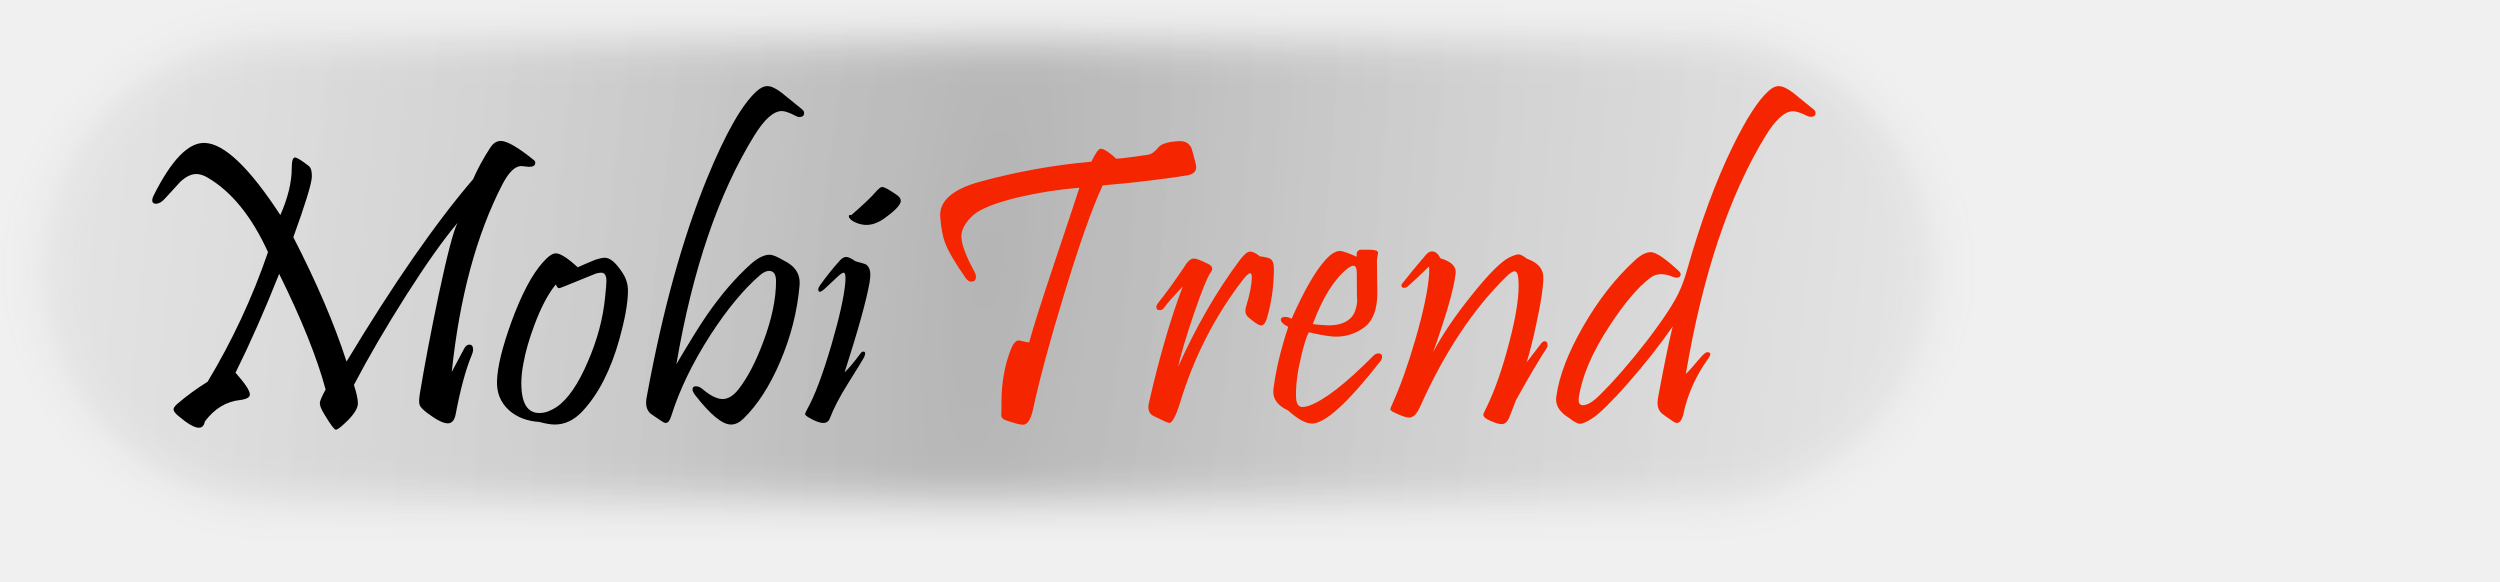
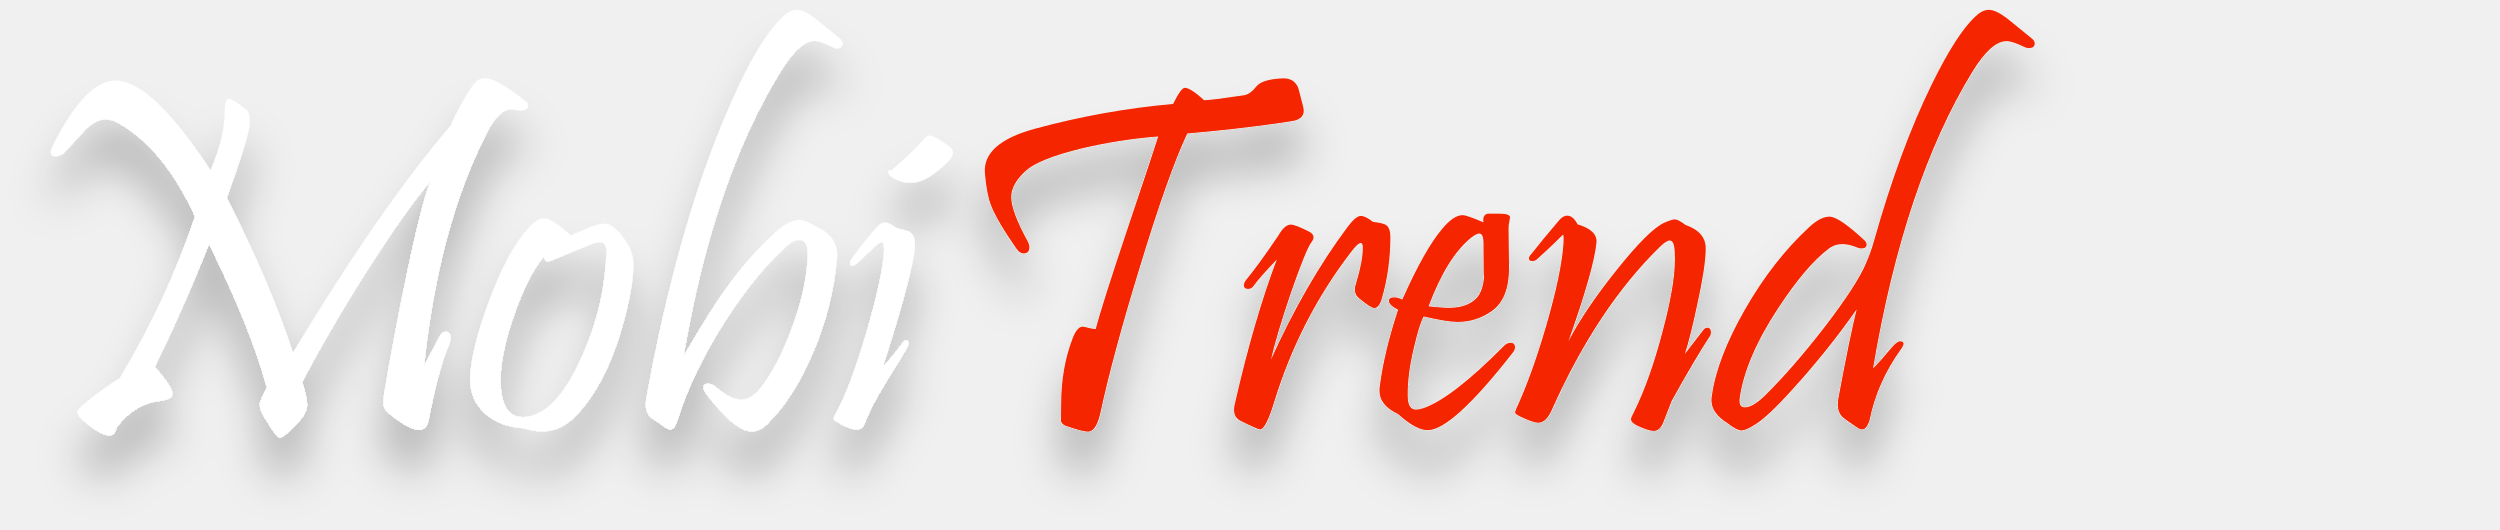
- <svg xmlns="http://www.w3.org/2000/svg" width="245" height="57" viewBox="0 0 245 57" fill="none">
-   <g filter="url(#filter0_f_7_14)">
-     <rect x="4" y="4" width="185.689" height="45" rx="22.5" fill="url(#paint0_radial_7_14)" fill-opacity="0.25" />
+ <svg xmlns="http://www.w3.org/2000/svg" width="236" height="50" viewBox="0 0 236 50" fill="none">
+   <g filter="url(#filter0_d_7_14)">
+     <path d="M49.688 9.625C49.797 9.719 49.852 9.828 49.852 9.953C49.852 10.266 49.602 10.422 49.102 10.422C49.008 10.422 48.859 10.406 48.656 10.375C48.469 10.344 48.32 10.328 48.211 10.328C47.477 10.328 46.734 11.047 45.984 12.484C42.938 18.391 40.953 25.742 40.031 34.539C40.391 33.867 40.867 32.969 41.461 31.844C41.633 31.5 41.844 31.328 42.094 31.328C42.391 31.328 42.539 31.523 42.539 31.914C42.539 32.102 42.484 32.32 42.375 32.57C41.688 34.195 41.055 36.531 40.477 39.578C40.336 40.25 40.031 40.586 39.562 40.586C39.031 40.586 38.227 40.18 37.148 39.367C36.633 38.977 36.336 38.664 36.258 38.43C36.164 38.211 36.172 37.758 36.281 37.07C36.844 33.68 37.57 29.859 38.461 25.609C39.492 20.75 40.242 17.883 40.711 17.008C39.07 18.945 37.055 21.789 34.664 25.539C32.32 29.227 30.273 32.734 28.523 36.062C28.836 37.031 28.992 37.758 28.992 38.242C28.992 38.852 28.477 39.633 27.445 40.586C26.914 41.086 26.562 41.336 26.391 41.336C26.219 41.336 25.758 40.711 25.008 39.461C24.68 38.93 24.516 38.508 24.516 38.195C24.516 37.977 24.742 37.445 25.195 36.602C24.195 32.883 22.375 28.352 19.734 23.008C18.047 27.258 16.336 31.133 14.602 34.633C15.727 35.898 16.289 36.75 16.289 37.188C16.289 37.531 15.898 37.75 15.117 37.844C13.477 38.031 12.102 38.875 10.992 40.375C10.898 40.859 10.664 41.102 10.289 41.102C9.758 41.102 8.938 40.625 7.828 39.672C7.484 39.375 7.312 39.133 7.312 38.945C7.312 38.773 7.453 38.562 7.734 38.312C8.781 37.406 9.977 36.531 11.32 35.688C14.227 30.859 16.594 25.781 18.422 20.453C16.516 16.266 14.148 13.344 11.32 11.688C10.852 11.406 10.406 11.266 9.984 11.266C9.391 11.266 8.766 11.57 8.109 12.18C7.5 12.836 6.891 13.5 6.281 14.172C5.938 14.562 5.586 14.758 5.227 14.758C4.945 14.758 4.805 14.617 4.805 14.336C4.805 14.195 4.852 14.031 4.945 13.844C7.055 9.609 9.07 7.531 10.992 7.609C13.273 7.688 16.234 10.516 19.875 16.094C20.766 14.062 21.211 12.227 21.211 10.586C21.211 9.742 21.336 9.32 21.586 9.32C21.82 9.32 22.367 9.656 23.227 10.328C23.477 10.531 23.594 10.953 23.578 11.594C23.547 12.406 22.82 14.773 21.398 18.695C24.148 24.039 26.234 28.914 27.656 33.32C33.172 24.164 38.133 17.016 42.539 11.875C43.086 10.625 43.758 9.391 44.555 8.172C44.898 7.641 45.312 7.375 45.797 7.375C46.531 7.375 47.828 8.125 49.688 9.625ZM59.79 25.164C59.759 26.555 59.423 28.398 58.782 30.695C57.767 34.32 56.329 37.133 54.47 39.133C53.485 40.195 52.392 40.727 51.188 40.727C50.72 40.727 50.118 40.625 49.384 40.422C47.915 40.328 46.72 39.867 45.798 39.039C44.798 38.133 44.329 36.969 44.392 35.547C44.454 33.891 45.024 31.578 46.102 28.609C47.29 25.375 48.524 23.047 49.806 21.625C50.415 20.938 50.915 20.594 51.306 20.594C51.837 20.594 52.696 21.141 53.884 22.234C54.212 22.078 54.884 21.789 55.899 21.367C56.415 21.195 56.806 21.109 57.071 21.109C57.681 21.109 58.36 21.68 59.11 22.82C59.595 23.523 59.821 24.305 59.79 25.164ZM57.095 25.844C57.204 24.797 57.259 24.133 57.259 23.852C57.259 23.195 57.056 22.867 56.649 22.867C56.493 22.867 56.29 22.898 56.04 22.961L52.407 24.438C51.985 24.609 51.743 24.695 51.681 24.695C51.556 24.695 51.431 24.547 51.306 24.25C50.399 25.359 49.556 26.961 48.774 29.055C48.165 30.695 47.743 32.164 47.509 33.461C47.337 34.336 47.251 35.133 47.251 35.852C47.251 38.258 47.993 39.43 49.477 39.367C50.071 39.352 50.712 39.117 51.399 38.664C52.712 37.773 53.938 35.992 55.079 33.32C56.173 30.805 56.845 28.312 57.095 25.844ZM79.267 3.625C79.455 3.766 79.549 3.922 79.549 4.094C79.549 4.406 79.361 4.562 78.986 4.562C78.846 4.562 78.697 4.516 78.541 4.422C77.822 4.047 77.283 3.859 76.924 3.859C75.955 3.859 74.877 4.82 73.689 6.742C69.471 13.57 66.416 22.531 64.525 33.625C66.15 30.875 67.361 28.93 68.158 27.789C69.783 25.445 71.471 23.484 73.221 21.906C74.064 21.141 74.822 20.758 75.494 20.758C75.838 20.758 76.377 20.977 77.111 21.414C78.502 22.07 79.135 23.062 79.01 24.391C78.744 27.422 77.986 30.398 76.736 33.32C75.517 36.18 74.072 38.422 72.4 40.047C71.932 40.5 71.447 40.727 70.947 40.727C69.932 40.727 68.525 39.57 66.728 37.258C66.525 36.992 66.424 36.766 66.424 36.578C66.424 36.344 66.557 36.227 66.822 36.227C67.088 36.227 67.346 36.336 67.596 36.555C68.517 37.336 69.307 37.727 69.963 37.727C70.603 37.727 71.221 37.352 71.814 36.602C72.892 35.227 73.869 33.359 74.744 31C75.744 28.344 76.244 25.969 76.244 23.875C76.244 23.062 75.971 22.656 75.424 22.656C75.111 22.656 74.76 22.82 74.369 23.148C72.447 24.805 70.494 27.164 68.51 30.227C66.416 33.492 64.892 36.641 63.939 39.672C63.767 40.25 63.549 40.539 63.283 40.539C63.158 40.539 62.994 40.469 62.791 40.328C61.994 39.797 61.541 39.484 61.432 39.391C61.119 39.078 60.963 38.672 60.963 38.172C60.963 37.922 61.002 37.617 61.08 37.258C62.908 27.305 65.252 18.828 68.111 11.828C70.267 6.562 72.205 3.141 73.924 1.562C74.377 1.141 74.814 0.93 75.236 0.93C75.674 0.93 76.228 1.188 76.9 1.703C77.682 2.344 78.471 2.984 79.267 3.625ZM89.581 13.797C89.831 13.984 89.956 14.195 89.956 14.43C89.956 14.883 89.284 15.586 87.94 16.539C87.05 17.148 86.19 17.367 85.362 17.195C84.893 17.102 84.487 16.93 84.143 16.68C84.034 16.586 83.948 16.492 83.886 16.398C83.839 16.289 83.831 16.203 83.862 16.141C83.909 16.078 84.003 16.062 84.143 16.094C85.581 14.844 86.526 13.945 86.979 13.398C87.339 12.992 87.597 12.789 87.753 12.789C88.034 12.789 88.643 13.125 89.581 13.797ZM86.276 24.062C85.901 26.172 84.925 29.68 83.347 34.586C83.8 34.18 84.425 33.438 85.222 32.359C85.331 32.219 85.44 32.148 85.55 32.148C85.8 32.148 85.831 32.367 85.643 32.805C85.565 32.977 84.909 34.047 83.675 36.016C82.737 37.516 82.05 38.844 81.612 40C81.472 40.359 81.214 40.539 80.839 40.539C80.464 40.539 79.956 40.359 79.315 40C78.909 39.781 78.706 39.617 78.706 39.508C78.706 39.414 78.792 39.211 78.964 38.898C79.808 37.414 80.745 34.93 81.776 31.445C82.761 28.07 83.315 25.562 83.44 23.922C83.487 23.219 83.417 22.867 83.229 22.867C83.089 22.867 82.839 23.039 82.479 23.383L81.026 24.742C80.511 25.211 80.253 25.234 80.253 24.812C80.253 24.688 80.323 24.531 80.464 24.344C81.198 23.312 81.979 22.336 82.808 21.414C83.058 21.148 83.3 21.016 83.534 21.016C83.784 21.016 84.151 21.188 84.636 21.531C85.354 21.719 85.753 21.836 85.831 21.883C86.19 22.102 86.37 22.508 86.37 23.102C86.37 23.383 86.339 23.703 86.276 24.062Z" fill="white" />
  </g>
-   <path d="M52.32 15.688C52.411 15.766 52.457 15.857 52.457 15.961C52.457 16.221 52.249 16.352 51.832 16.352C51.754 16.352 51.63 16.338 51.461 16.312C51.305 16.287 51.181 16.273 51.09 16.273C50.478 16.273 49.859 16.872 49.234 18.07C46.695 22.992 45.041 29.119 44.273 36.449C44.573 35.889 44.97 35.141 45.465 34.203C45.608 33.917 45.784 33.773 45.992 33.773C46.239 33.773 46.363 33.936 46.363 34.262C46.363 34.418 46.318 34.6 46.226 34.809C45.654 36.163 45.126 38.109 44.644 40.648C44.527 41.208 44.273 41.488 43.883 41.488C43.44 41.488 42.769 41.15 41.871 40.473C41.441 40.147 41.194 39.887 41.129 39.691C41.051 39.509 41.057 39.132 41.148 38.559C41.617 35.733 42.222 32.55 42.965 29.008C43.824 24.958 44.449 22.569 44.84 21.84C43.472 23.454 41.793 25.824 39.801 28.949C37.847 32.022 36.142 34.945 34.684 37.719C34.944 38.526 35.074 39.132 35.074 39.535C35.074 40.043 34.644 40.694 33.785 41.488C33.342 41.905 33.049 42.113 32.906 42.113C32.763 42.113 32.379 41.592 31.754 40.551C31.48 40.108 31.344 39.757 31.344 39.496C31.344 39.314 31.532 38.871 31.91 38.168C31.077 35.069 29.56 31.293 27.359 26.84C25.953 30.381 24.527 33.611 23.082 36.527C24.019 37.582 24.488 38.292 24.488 38.656C24.488 38.943 24.163 39.125 23.512 39.203C22.144 39.359 20.999 40.062 20.074 41.312C19.996 41.716 19.801 41.918 19.488 41.918C19.046 41.918 18.362 41.521 17.437 40.727C17.151 40.479 17.008 40.277 17.008 40.121C17.008 39.978 17.125 39.802 17.359 39.594C18.232 38.839 19.228 38.109 20.348 37.406C22.769 33.383 24.742 29.151 26.265 24.711C24.677 21.221 22.704 18.787 20.348 17.406C19.957 17.172 19.586 17.055 19.234 17.055C18.739 17.055 18.219 17.309 17.672 17.816C17.164 18.363 16.656 18.917 16.148 19.477C15.862 19.802 15.569 19.965 15.269 19.965C15.035 19.965 14.918 19.848 14.918 19.613C14.918 19.496 14.957 19.359 15.035 19.203C16.793 15.675 18.473 13.943 20.074 14.008C21.975 14.073 24.443 16.43 27.476 21.078C28.219 19.385 28.59 17.855 28.59 16.488C28.59 15.785 28.694 15.434 28.902 15.434C29.098 15.434 29.553 15.713 30.269 16.273C30.478 16.443 30.575 16.794 30.562 17.328C30.536 18.005 29.931 19.978 28.746 23.246C31.038 27.699 32.776 31.762 33.961 35.434C38.557 27.803 42.691 21.846 46.363 17.562C46.819 16.521 47.379 15.492 48.043 14.477C48.329 14.034 48.674 13.812 49.078 13.812C49.69 13.812 50.771 14.438 52.32 15.688ZM61.539 28.637C61.513 29.796 61.233 31.332 60.699 33.246C59.853 36.267 58.655 38.611 57.105 40.277C56.285 41.163 55.374 41.605 54.371 41.605C53.98 41.605 53.479 41.521 52.867 41.352C51.643 41.273 50.647 40.889 49.879 40.199C49.045 39.444 48.655 38.474 48.707 37.289C48.759 35.909 49.234 33.982 50.133 31.508C51.122 28.812 52.151 26.872 53.219 25.688C53.726 25.115 54.143 24.828 54.469 24.828C54.911 24.828 55.627 25.284 56.617 26.195C56.891 26.065 57.45 25.824 58.297 25.473C58.726 25.329 59.052 25.258 59.273 25.258C59.781 25.258 60.347 25.733 60.972 26.684C61.376 27.27 61.565 27.921 61.539 28.637ZM59.293 29.203C59.384 28.331 59.43 27.777 59.43 27.543C59.43 26.996 59.26 26.723 58.922 26.723C58.791 26.723 58.622 26.749 58.414 26.801L55.387 28.031C55.035 28.174 54.833 28.246 54.781 28.246C54.677 28.246 54.573 28.122 54.469 27.875C53.713 28.799 53.01 30.134 52.359 31.879C51.851 33.246 51.5 34.47 51.305 35.551C51.161 36.28 51.09 36.944 51.09 37.543C51.09 39.548 51.708 40.525 52.945 40.473C53.44 40.46 53.974 40.264 54.547 39.887C55.641 39.145 56.663 37.66 57.613 35.434C58.525 33.337 59.084 31.26 59.293 29.203ZM78.57 10.688C78.726 10.805 78.805 10.935 78.805 11.078C78.805 11.338 78.648 11.469 78.336 11.469C78.219 11.469 78.095 11.43 77.965 11.352C77.366 11.039 76.916 10.883 76.617 10.883C75.81 10.883 74.911 11.684 73.922 13.285C70.406 18.975 67.861 26.443 66.285 35.688C67.639 33.396 68.648 31.775 69.312 30.824C70.666 28.871 72.073 27.237 73.531 25.922C74.234 25.284 74.866 24.965 75.426 24.965C75.712 24.965 76.161 25.147 76.773 25.512C77.932 26.059 78.46 26.885 78.355 27.992C78.134 30.518 77.502 32.999 76.461 35.434C75.445 37.816 74.241 39.685 72.847 41.039C72.457 41.417 72.053 41.605 71.637 41.605C70.79 41.605 69.618 40.642 68.121 38.715C67.952 38.493 67.867 38.305 67.867 38.148C67.867 37.953 67.978 37.855 68.199 37.855C68.421 37.855 68.635 37.947 68.844 38.129C69.612 38.78 70.269 39.105 70.816 39.105C71.35 39.105 71.865 38.793 72.359 38.168C73.258 37.022 74.072 35.466 74.801 33.5C75.634 31.287 76.051 29.307 76.051 27.562C76.051 26.885 75.823 26.547 75.367 26.547C75.107 26.547 74.814 26.684 74.488 26.957C72.887 28.337 71.259 30.303 69.605 32.855C67.861 35.577 66.591 38.2 65.797 40.727C65.653 41.208 65.471 41.449 65.25 41.449C65.146 41.449 65.009 41.391 64.84 41.273C64.176 40.831 63.798 40.57 63.707 40.492C63.447 40.232 63.316 39.893 63.316 39.477C63.316 39.268 63.349 39.014 63.414 38.715C64.937 30.421 66.891 23.357 69.273 17.523C71.07 13.135 72.685 10.284 74.117 8.969C74.495 8.617 74.859 8.441 75.211 8.441C75.575 8.441 76.038 8.656 76.597 9.086C77.249 9.62 77.906 10.154 78.57 10.688ZM87.965 19.164C88.173 19.32 88.277 19.496 88.277 19.691C88.277 20.069 87.717 20.655 86.597 21.449C85.855 21.957 85.139 22.139 84.449 21.996C84.058 21.918 83.72 21.775 83.433 21.566C83.342 21.488 83.271 21.41 83.219 21.332C83.18 21.241 83.173 21.169 83.199 21.117C83.238 21.065 83.316 21.052 83.433 21.078C84.631 20.037 85.419 19.288 85.797 18.832C86.096 18.494 86.311 18.324 86.441 18.324C86.676 18.324 87.183 18.604 87.965 19.164ZM85.211 27.719C84.898 29.477 84.085 32.4 82.769 36.488C83.147 36.15 83.668 35.531 84.332 34.633C84.423 34.516 84.514 34.457 84.605 34.457C84.814 34.457 84.84 34.639 84.683 35.004C84.618 35.147 84.072 36.039 83.043 37.68C82.262 38.93 81.689 40.036 81.324 41C81.207 41.3 80.992 41.449 80.68 41.449C80.367 41.449 79.944 41.3 79.41 41C79.072 40.818 78.902 40.681 78.902 40.59C78.902 40.512 78.974 40.342 79.117 40.082C79.82 38.845 80.601 36.775 81.461 33.871C82.281 31.059 82.743 28.969 82.847 27.602C82.887 27.016 82.828 26.723 82.672 26.723C82.555 26.723 82.346 26.866 82.047 27.152L80.836 28.285C80.406 28.676 80.191 28.695 80.191 28.344C80.191 28.24 80.25 28.109 80.367 27.953C80.979 27.094 81.63 26.28 82.32 25.512C82.528 25.29 82.73 25.18 82.926 25.18C83.134 25.18 83.44 25.323 83.844 25.609C84.443 25.766 84.775 25.863 84.84 25.902C85.139 26.085 85.289 26.423 85.289 26.918C85.289 27.152 85.263 27.419 85.211 27.719Z" fill="black" />
-   <path d="M117.185 16.078C117.211 16.195 117.224 16.299 117.224 16.391C117.224 16.768 116.99 17.022 116.521 17.152C116.495 17.165 116.045 17.237 115.173 17.367C112.868 17.693 110.499 17.96 108.064 18.168C107.035 20.369 105.772 23.936 104.275 28.871C102.894 33.376 101.879 37.139 101.228 40.16C101.006 41.137 100.681 41.625 100.251 41.625C99.978 41.625 99.424 41.482 98.591 41.195C98.292 41.104 98.129 40.928 98.103 40.668C98.129 40.928 98.142 40.531 98.142 39.477C98.142 37.562 98.448 35.818 99.06 34.242C99.294 33.656 99.555 33.363 99.841 33.363C99.919 33.363 100.069 33.396 100.29 33.461C100.525 33.513 100.713 33.546 100.857 33.559C101.208 32.23 102.042 29.607 103.357 25.688C104.841 21.26 105.648 18.832 105.779 18.402C103.773 18.559 101.768 18.871 99.763 19.34C97.536 19.887 96.078 20.466 95.388 21.078C94.607 21.781 94.216 22.478 94.216 23.168C94.216 23.91 94.646 25.069 95.505 26.645C95.596 26.814 95.642 26.97 95.642 27.113C95.642 27.439 95.492 27.602 95.193 27.602C94.984 27.602 94.796 27.478 94.626 27.23C93.598 25.759 92.927 24.613 92.615 23.793C92.393 23.22 92.237 22.393 92.146 21.312C92.002 19.724 93.311 18.552 96.072 17.797C99.665 16.82 103.292 16.169 106.95 15.844C107.367 14.997 107.673 14.574 107.868 14.574C108.168 14.574 108.676 14.9 109.392 15.551C109.73 15.551 110.779 15.421 112.536 15.16C112.849 15.108 113.168 14.88 113.493 14.477C113.78 14.099 114.463 13.884 115.544 13.832C116.13 13.806 116.534 14.027 116.755 14.496C116.794 14.561 116.937 15.088 117.185 16.078ZM124.841 26.312C124.841 28.018 124.613 29.646 124.157 31.195C124.014 31.664 123.819 31.898 123.572 31.898C123.389 31.898 122.986 31.638 122.361 31.117C122.048 30.857 121.97 30.486 122.126 30.004C122.491 28.819 122.673 27.869 122.673 27.152C122.673 26.905 122.621 26.781 122.517 26.781C122.361 26.781 122.107 27.016 121.755 27.484C119.047 31.013 117.022 34.971 115.681 39.359C115.251 40.753 114.887 41.449 114.587 41.449C114.47 41.449 113.956 41.221 113.044 40.766C112.601 40.544 112.452 40.115 112.595 39.477C113.624 34.971 114.73 31.169 115.915 28.07C114.952 29.086 114.34 29.783 114.079 30.16C113.975 30.316 113.832 30.395 113.65 30.395C113.428 30.395 113.318 30.297 113.318 30.102C113.318 29.984 113.37 29.854 113.474 29.711C114.112 28.943 114.965 27.771 116.032 26.195C116.358 25.622 116.684 25.336 117.009 25.336C117.243 25.336 117.719 25.518 118.435 25.883C118.838 26.091 118.904 26.371 118.63 26.723C118.344 27.1 117.803 28.435 117.009 30.727C116.254 32.953 115.733 34.698 115.447 35.961C117.217 32.016 119.229 28.533 121.482 25.512C121.911 24.939 122.256 24.652 122.517 24.652C122.751 24.652 123.07 24.809 123.474 25.121C124.021 25.186 124.366 25.271 124.509 25.375C124.73 25.531 124.841 25.844 124.841 26.312ZM135.251 35.434C132.087 39.483 129.861 41.508 128.572 41.508C127.96 41.508 127.185 41.085 126.247 40.238C125.271 39.783 124.782 39.171 124.782 38.402C124.782 38.259 124.795 38.109 124.822 37.953C125.056 36.169 125.531 34.197 126.247 32.035C125.766 31.788 125.525 31.553 125.525 31.332C125.525 31.15 125.661 31.059 125.935 31.059C126.143 31.059 126.358 31.117 126.579 31.234C127.738 28.63 128.78 26.781 129.704 25.688C130.303 24.958 130.844 24.594 131.325 24.594C131.547 24.594 132.094 24.783 132.966 25.16C132.901 24.77 133.012 24.542 133.298 24.477C133.311 24.477 133.617 24.477 134.216 24.477C134.776 24.477 135.056 24.574 135.056 24.77C135.056 24.809 135.036 24.919 134.997 25.102C134.958 25.284 134.939 25.453 134.939 25.609C134.939 26.078 134.945 26.658 134.958 27.348C134.971 28.038 134.978 28.5 134.978 28.734C134.978 30.349 134.535 31.475 133.65 32.113C132.842 32.699 131.931 32.992 130.915 32.992C130.381 32.992 129.496 32.849 128.259 32.562C128.038 32.966 127.79 33.754 127.517 34.926C127.152 36.41 126.983 37.725 127.009 38.871C127.022 39.548 127.237 39.887 127.654 39.887C127.81 39.887 128.012 39.848 128.259 39.77C129.769 39.236 131.872 37.608 134.568 34.887C134.737 34.717 134.906 34.633 135.075 34.633C135.323 34.633 135.447 34.75 135.447 34.984C135.447 35.128 135.381 35.277 135.251 35.434ZM132.966 26.801C132.966 26.293 132.855 26.039 132.634 26.039C132.491 26.039 132.282 26.143 132.009 26.352C130.733 27.38 129.613 29.184 128.65 31.762C128.91 31.801 129.366 31.84 130.017 31.879C131.072 31.918 131.859 31.677 132.38 31.156C132.771 30.766 132.986 30.121 133.025 29.223C132.986 29.887 132.966 29.079 132.966 26.801ZM151.618 34.047C150.837 35.232 149.822 36.95 148.572 39.203C148.337 39.789 148.109 40.375 147.888 40.961C147.706 41.365 147.465 41.566 147.165 41.566C146.931 41.566 146.586 41.469 146.13 41.273C145.622 41.065 145.368 40.857 145.368 40.648C145.368 40.557 145.453 40.355 145.622 40.043C146.469 38.324 147.224 36.182 147.888 33.617C148.604 30.922 148.91 28.865 148.806 27.445C148.78 26.872 148.65 26.586 148.415 26.586C148.246 26.586 147.992 26.749 147.654 27.074C144.372 30.277 141.534 34.561 139.138 39.926C138.838 40.59 138.487 40.922 138.083 40.922C137.797 40.922 137.322 40.759 136.657 40.434C136.397 40.316 136.26 40.206 136.247 40.102C136.247 40.05 136.319 39.867 136.462 39.555C137.217 37.901 137.966 35.805 138.708 33.266C139.503 30.518 139.952 28.376 140.056 26.84C140.082 26.371 140.069 26.137 140.017 26.137C140.004 26.137 139.822 26.312 139.47 26.664C139.118 27.016 138.63 27.471 138.005 28.031C137.888 28.148 137.758 28.207 137.615 28.207C137.432 28.207 137.341 28.135 137.341 27.992C137.341 27.888 137.406 27.771 137.536 27.641C138.096 26.924 138.832 26.033 139.743 24.965C139.939 24.744 140.141 24.633 140.349 24.633C140.661 24.633 140.935 24.861 141.169 25.316C142.224 25.629 142.719 26.111 142.654 26.762C142.51 28.194 141.775 30.779 140.447 34.516C141.319 32.836 142.588 30.961 144.255 28.891C145.922 26.807 147.159 25.577 147.966 25.199C148.37 25.017 148.656 24.926 148.825 24.926C148.995 24.926 149.268 25.069 149.646 25.355C150.726 25.733 151.26 26.358 151.247 27.23C151.247 28.142 151.026 29.607 150.583 31.625C150.232 33.292 149.906 34.587 149.607 35.512C149.984 35.03 150.466 34.405 151.052 33.637C151.156 33.507 151.26 33.441 151.365 33.441C151.56 33.441 151.657 33.565 151.657 33.812C151.657 33.891 151.644 33.969 151.618 34.047ZM177.693 10.688C177.849 10.805 177.927 10.935 177.927 11.078C177.927 11.325 177.771 11.449 177.458 11.449C177.341 11.449 177.217 11.417 177.087 11.352C176.475 11.052 176.019 10.902 175.72 10.902C174.913 10.902 174.021 11.697 173.044 13.285C169.463 19.131 166.853 26.918 165.212 36.645C165.551 36.319 166.006 35.811 166.579 35.121C166.918 34.717 167.165 34.516 167.322 34.516C167.673 34.516 167.706 34.717 167.419 35.121C166.169 36.853 165.342 38.721 164.939 40.727C164.782 41.208 164.587 41.449 164.353 41.449C164.236 41.449 164.092 41.391 163.923 41.273C163.272 40.831 162.907 40.57 162.829 40.492C162.569 40.245 162.439 39.913 162.439 39.496C162.439 39.275 162.471 39.014 162.536 38.715C163.096 35.707 163.559 33.467 163.923 31.996C162.647 33.832 161.202 35.668 159.587 37.504C157.986 39.327 156.82 40.479 156.091 40.961C155.531 41.339 155.115 41.527 154.841 41.527C154.607 41.527 154.249 41.339 153.767 40.961C152.92 40.44 152.497 39.835 152.497 39.145C152.497 39.027 152.51 38.897 152.536 38.754C152.81 36.814 153.676 34.568 155.134 32.016C156.605 29.451 158.285 27.296 160.173 25.551C160.785 24.978 161.332 24.698 161.814 24.711C162.322 24.737 163.226 25.355 164.529 26.566C164.646 26.671 164.704 26.781 164.704 26.898C164.704 27.107 164.568 27.211 164.294 27.211C164.203 27.211 164.105 27.191 164.001 27.152C163.09 26.762 162.348 26.775 161.775 27.191C160.551 28.103 159.203 29.685 157.732 31.938C156.026 34.542 155.023 36.885 154.724 38.969C154.659 39.464 154.789 39.711 155.115 39.711C155.544 39.711 156.072 39.405 156.697 38.793C158.142 37.374 159.698 35.59 161.365 33.441C163.07 31.215 164.164 29.535 164.646 28.402C164.919 27.777 165.134 27.178 165.29 26.605C166.644 21.814 168.155 17.719 169.822 14.32C171.124 11.664 172.269 9.88 173.259 8.969C173.624 8.617 173.975 8.441 174.314 8.441C174.678 8.441 175.147 8.656 175.72 9.086C176.371 9.62 177.029 10.154 177.693 10.688Z" fill="#F52500" />
+   <g filter="url(#filter1_d_7_14)">
+     <path d="M123.024 10.094C123.055 10.234 123.071 10.359 123.071 10.469C123.071 10.922 122.789 11.227 122.227 11.383C122.196 11.398 121.656 11.484 120.61 11.641C117.844 12.031 115 12.352 112.078 12.602C110.844 15.242 109.328 19.523 107.531 25.445C105.875 30.852 104.656 35.367 103.875 38.992C103.61 40.164 103.219 40.75 102.703 40.75C102.375 40.75 101.711 40.578 100.711 40.234C100.352 40.125 100.156 39.914 100.125 39.602C100.156 39.914 100.172 39.438 100.172 38.172C100.172 35.875 100.539 33.781 101.274 31.891C101.555 31.188 101.867 30.836 102.211 30.836C102.305 30.836 102.485 30.875 102.75 30.953C103.031 31.016 103.258 31.055 103.43 31.07C103.852 29.477 104.852 26.328 106.43 21.625C108.211 16.312 109.18 13.398 109.336 12.883C106.93 13.07 104.524 13.445 102.117 14.008C99.446 14.664 97.696 15.359 96.867 16.094C95.93 16.938 95.461 17.773 95.461 18.602C95.461 19.492 95.977 20.883 97.008 22.773C97.117 22.977 97.172 23.164 97.172 23.336C97.172 23.727 96.992 23.922 96.633 23.922C96.383 23.922 96.156 23.773 95.953 23.477C94.719 21.711 93.914 20.336 93.539 19.352C93.274 18.664 93.086 17.672 92.977 16.375C92.805 14.469 94.375 13.062 97.688 12.156C102 10.984 106.352 10.203 110.742 9.812C111.242 8.797 111.61 8.289 111.844 8.289C112.203 8.289 112.813 8.68 113.672 9.461C114.078 9.461 115.336 9.305 117.446 8.992C117.821 8.93 118.203 8.656 118.594 8.172C118.938 7.719 119.758 7.461 121.055 7.398C121.758 7.367 122.242 7.633 122.508 8.195C122.555 8.273 122.727 8.906 123.024 10.094ZM131.251 22.375C131.251 24.422 130.978 26.375 130.431 28.234C130.259 28.797 130.025 29.078 129.728 29.078C129.509 29.078 129.025 28.766 128.275 28.141C127.9 27.828 127.806 27.383 127.993 26.805C128.431 25.383 128.65 24.242 128.65 23.383C128.65 23.086 128.587 22.938 128.462 22.938C128.275 22.938 127.97 23.219 127.548 23.781C124.298 28.016 121.868 32.766 120.259 38.031C119.743 39.703 119.306 40.539 118.946 40.539C118.806 40.539 118.189 40.266 117.095 39.719C116.564 39.453 116.384 38.938 116.556 38.172C117.79 32.766 119.118 28.203 120.54 24.484C119.384 25.703 118.65 26.539 118.337 26.992C118.212 27.18 118.04 27.273 117.821 27.273C117.556 27.273 117.423 27.156 117.423 26.922C117.423 26.781 117.486 26.625 117.611 26.453C118.376 25.531 119.4 24.125 120.681 22.234C121.071 21.547 121.462 21.203 121.853 21.203C122.134 21.203 122.704 21.422 123.564 21.859C124.048 22.109 124.126 22.445 123.798 22.867C123.454 23.32 122.806 24.922 121.853 27.672C120.946 30.344 120.321 32.438 119.978 33.953C122.103 29.219 124.517 25.039 127.22 21.414C127.736 20.727 128.15 20.383 128.462 20.383C128.743 20.383 129.126 20.57 129.611 20.945C130.267 21.023 130.681 21.125 130.853 21.25C131.118 21.438 131.251 21.812 131.251 22.375ZM142.783 33.32C138.986 38.18 136.315 40.609 134.768 40.609C134.033 40.609 133.104 40.102 131.979 39.086C130.807 38.539 130.221 37.805 130.221 36.883C130.221 36.711 130.236 36.531 130.268 36.344C130.549 34.203 131.119 31.836 131.979 29.242C131.401 28.945 131.111 28.664 131.111 28.398C131.111 28.18 131.276 28.07 131.604 28.07C131.854 28.07 132.111 28.141 132.377 28.281C133.768 25.156 135.018 22.938 136.127 21.625C136.846 20.75 137.494 20.312 138.072 20.312C138.338 20.312 138.994 20.539 140.041 20.992C139.963 20.523 140.096 20.25 140.44 20.172C140.455 20.172 140.822 20.172 141.541 20.172C142.213 20.172 142.549 20.289 142.549 20.523C142.549 20.57 142.526 20.703 142.479 20.922C142.432 21.141 142.408 21.344 142.408 21.531C142.408 22.094 142.416 22.789 142.432 23.617C142.447 24.445 142.455 25 142.455 25.281C142.455 27.219 141.924 28.57 140.861 29.336C139.893 30.039 138.799 30.391 137.58 30.391C136.94 30.391 135.877 30.219 134.393 29.875C134.127 30.359 133.83 31.305 133.502 32.711C133.065 34.492 132.861 36.07 132.893 37.445C132.908 38.258 133.166 38.664 133.666 38.664C133.854 38.664 134.096 38.617 134.393 38.523C136.205 37.883 138.729 35.93 141.963 32.664C142.166 32.461 142.369 32.359 142.572 32.359C142.869 32.359 143.018 32.5 143.018 32.781C143.018 32.953 142.94 33.133 142.783 33.32ZM140.041 22.961C140.041 22.352 139.908 22.047 139.643 22.047C139.471 22.047 139.221 22.172 138.893 22.422C137.361 23.656 136.018 25.82 134.861 28.914C135.174 28.961 135.721 29.008 136.502 29.055C137.768 29.102 138.713 28.812 139.338 28.188C139.807 27.719 140.065 26.945 140.111 25.867C140.065 26.664 140.041 25.695 140.041 22.961ZM161.464 31.656C160.526 33.078 159.308 35.141 157.808 37.844C157.526 38.547 157.253 39.25 156.987 39.953C156.769 40.438 156.48 40.68 156.12 40.68C155.839 40.68 155.425 40.562 154.878 40.328C154.269 40.078 153.964 39.828 153.964 39.578C153.964 39.469 154.066 39.227 154.269 38.852C155.284 36.789 156.191 34.219 156.987 31.141C157.847 27.906 158.214 25.438 158.089 23.734C158.058 23.047 157.901 22.703 157.62 22.703C157.417 22.703 157.112 22.898 156.706 23.289C152.769 27.133 149.362 32.273 146.487 38.711C146.128 39.508 145.706 39.906 145.222 39.906C144.878 39.906 144.308 39.711 143.511 39.32C143.198 39.18 143.034 39.047 143.019 38.922C143.019 38.859 143.105 38.641 143.276 38.266C144.183 36.281 145.081 33.766 145.972 30.719C146.925 27.422 147.464 24.852 147.589 23.008C147.62 22.445 147.605 22.164 147.542 22.164C147.526 22.164 147.308 22.375 146.886 22.797C146.464 23.219 145.878 23.766 145.128 24.438C144.987 24.578 144.831 24.648 144.659 24.648C144.441 24.648 144.331 24.562 144.331 24.391C144.331 24.266 144.409 24.125 144.566 23.969C145.237 23.109 146.12 22.039 147.214 20.758C147.448 20.492 147.691 20.359 147.941 20.359C148.316 20.359 148.644 20.633 148.925 21.18C150.191 21.555 150.784 22.133 150.706 22.914C150.534 24.633 149.651 27.734 148.058 32.219C149.105 30.203 150.628 27.953 152.628 25.469C154.628 22.969 156.112 21.492 157.081 21.039C157.566 20.82 157.909 20.711 158.112 20.711C158.316 20.711 158.644 20.883 159.097 21.227C160.394 21.68 161.034 22.43 161.019 23.477C161.019 24.57 160.753 26.328 160.222 28.75C159.8 30.75 159.409 32.305 159.05 33.414C159.503 32.836 160.081 32.086 160.784 31.164C160.909 31.008 161.034 30.93 161.159 30.93C161.394 30.93 161.511 31.078 161.511 31.375C161.511 31.469 161.495 31.562 161.464 31.656ZM191.793 3.625C191.981 3.766 192.074 3.922 192.074 4.094C192.074 4.391 191.887 4.539 191.512 4.539C191.371 4.539 191.223 4.5 191.066 4.422C190.332 4.062 189.785 3.883 189.426 3.883C188.457 3.883 187.387 4.836 186.215 6.742C181.918 13.758 178.785 23.102 176.816 34.773C177.223 34.383 177.77 33.773 178.457 32.945C178.863 32.461 179.16 32.219 179.348 32.219C179.77 32.219 179.809 32.461 179.465 32.945C177.965 35.023 176.973 37.266 176.488 39.672C176.301 40.25 176.066 40.539 175.785 40.539C175.645 40.539 175.473 40.469 175.27 40.328C174.488 39.797 174.051 39.484 173.957 39.391C173.645 39.094 173.488 38.695 173.488 38.195C173.488 37.93 173.527 37.617 173.606 37.258C174.277 33.648 174.832 30.961 175.27 29.195C173.738 31.398 172.004 33.602 170.066 35.805C168.145 37.992 166.746 39.375 165.871 39.953C165.199 40.406 164.699 40.633 164.371 40.633C164.09 40.633 163.66 40.406 163.082 39.953C162.066 39.328 161.559 38.602 161.559 37.773C161.559 37.633 161.574 37.477 161.606 37.305C161.934 34.977 162.973 32.281 164.723 29.219C166.488 26.141 168.504 23.555 170.77 21.461C171.504 20.773 172.16 20.438 172.738 20.453C173.348 20.484 174.434 21.227 175.996 22.68C176.137 22.805 176.207 22.938 176.207 23.078C176.207 23.328 176.043 23.453 175.715 23.453C175.606 23.453 175.488 23.43 175.363 23.383C174.27 22.914 173.379 22.93 172.691 23.43C171.223 24.523 169.606 26.422 167.84 29.125C165.793 32.25 164.59 35.062 164.231 37.562C164.152 38.156 164.309 38.453 164.699 38.453C165.215 38.453 165.848 38.086 166.598 37.352C168.332 35.648 170.199 33.508 172.199 30.93C174.246 28.258 175.559 26.242 176.137 24.883C176.465 24.133 176.723 23.414 176.91 22.727C178.535 16.977 180.348 12.062 182.348 7.984C183.91 4.797 185.285 2.656 186.473 1.562C186.91 1.141 187.332 0.93 187.738 0.93C188.176 0.93 188.738 1.188 189.426 1.703C190.207 2.344 190.996 2.984 191.793 3.625Z" fill="#F52500" />
+   </g>
  <defs>
-     <filter id="filter0_f_7_14" x="0" y="0" width="193.689" height="53" filterUnits="userSpaceOnUse" color-interpolation-filters="sRGB">
+     <filter id="filter0_d_7_14" x="0.805" y="0.93" width="93.151" height="48.406" filterUnits="userSpaceOnUse" color-interpolation-filters="sRGB">
      <feFlood flood-opacity="0" result="BackgroundImageFix" />
-       <feBlend mode="normal" in="SourceGraphic" in2="BackgroundImageFix" result="shape" />
-       <feGaussianBlur stdDeviation="2" result="effect1_foregroundBlur_7_14" />
+       <feColorMatrix in="SourceAlpha" type="matrix" values="0 0 0 0 0 0 0 0 0 0 0 0 0 0 0 0 0 0 127 0" result="hardAlpha" />
+       <feOffset dy="4" />
+       <feGaussianBlur stdDeviation="2" />
+       <feComposite in2="hardAlpha" operator="out" />
+       <feColorMatrix type="matrix" values="0 0 0 0 0 0 0 0 0 0 0 0 0 0 0 0 0 0 0.25 0" />
+       <feBlend mode="normal" in2="BackgroundImageFix" result="effect1_dropShadow_7_14" />
+       <feBlend mode="normal" in="SourceGraphic" in2="effect1_dropShadow_7_14" result="shape" />
    </filter>
-     <radialGradient id="paint0_radial_7_14" cx="0" cy="0" r="1" gradientUnits="userSpaceOnUse" gradientTransform="translate(96.8442 26.5) rotate(5.83232) scale(167.294 707.44)">
-       <stop />
-       <stop offset="1" stop-color="#FBF3F3" stop-opacity="0" />
-     </radialGradient>
+     <filter id="filter1_d_7_14" x="88.719" y="0.93" width="107.355" height="47.82" filterUnits="userSpaceOnUse" color-interpolation-filters="sRGB">
+       <feFlood flood-opacity="0" result="BackgroundImageFix" />
+       <feColorMatrix in="SourceAlpha" type="matrix" values="0 0 0 0 0 0 0 0 0 0 0 0 0 0 0 0 0 0 127 0" result="hardAlpha" />
+       <feOffset dy="4" />
+       <feGaussianBlur stdDeviation="2" />
+       <feComposite in2="hardAlpha" operator="out" />
+       <feColorMatrix type="matrix" values="0 0 0 0 0 0 0 0 0 0 0 0 0 0 0 0 0 0 0.25 0" />
+       <feBlend mode="normal" in2="BackgroundImageFix" result="effect1_dropShadow_7_14" />
+       <feBlend mode="normal" in="SourceGraphic" in2="effect1_dropShadow_7_14" result="shape" />
+     </filter>
  </defs>
</svg>
